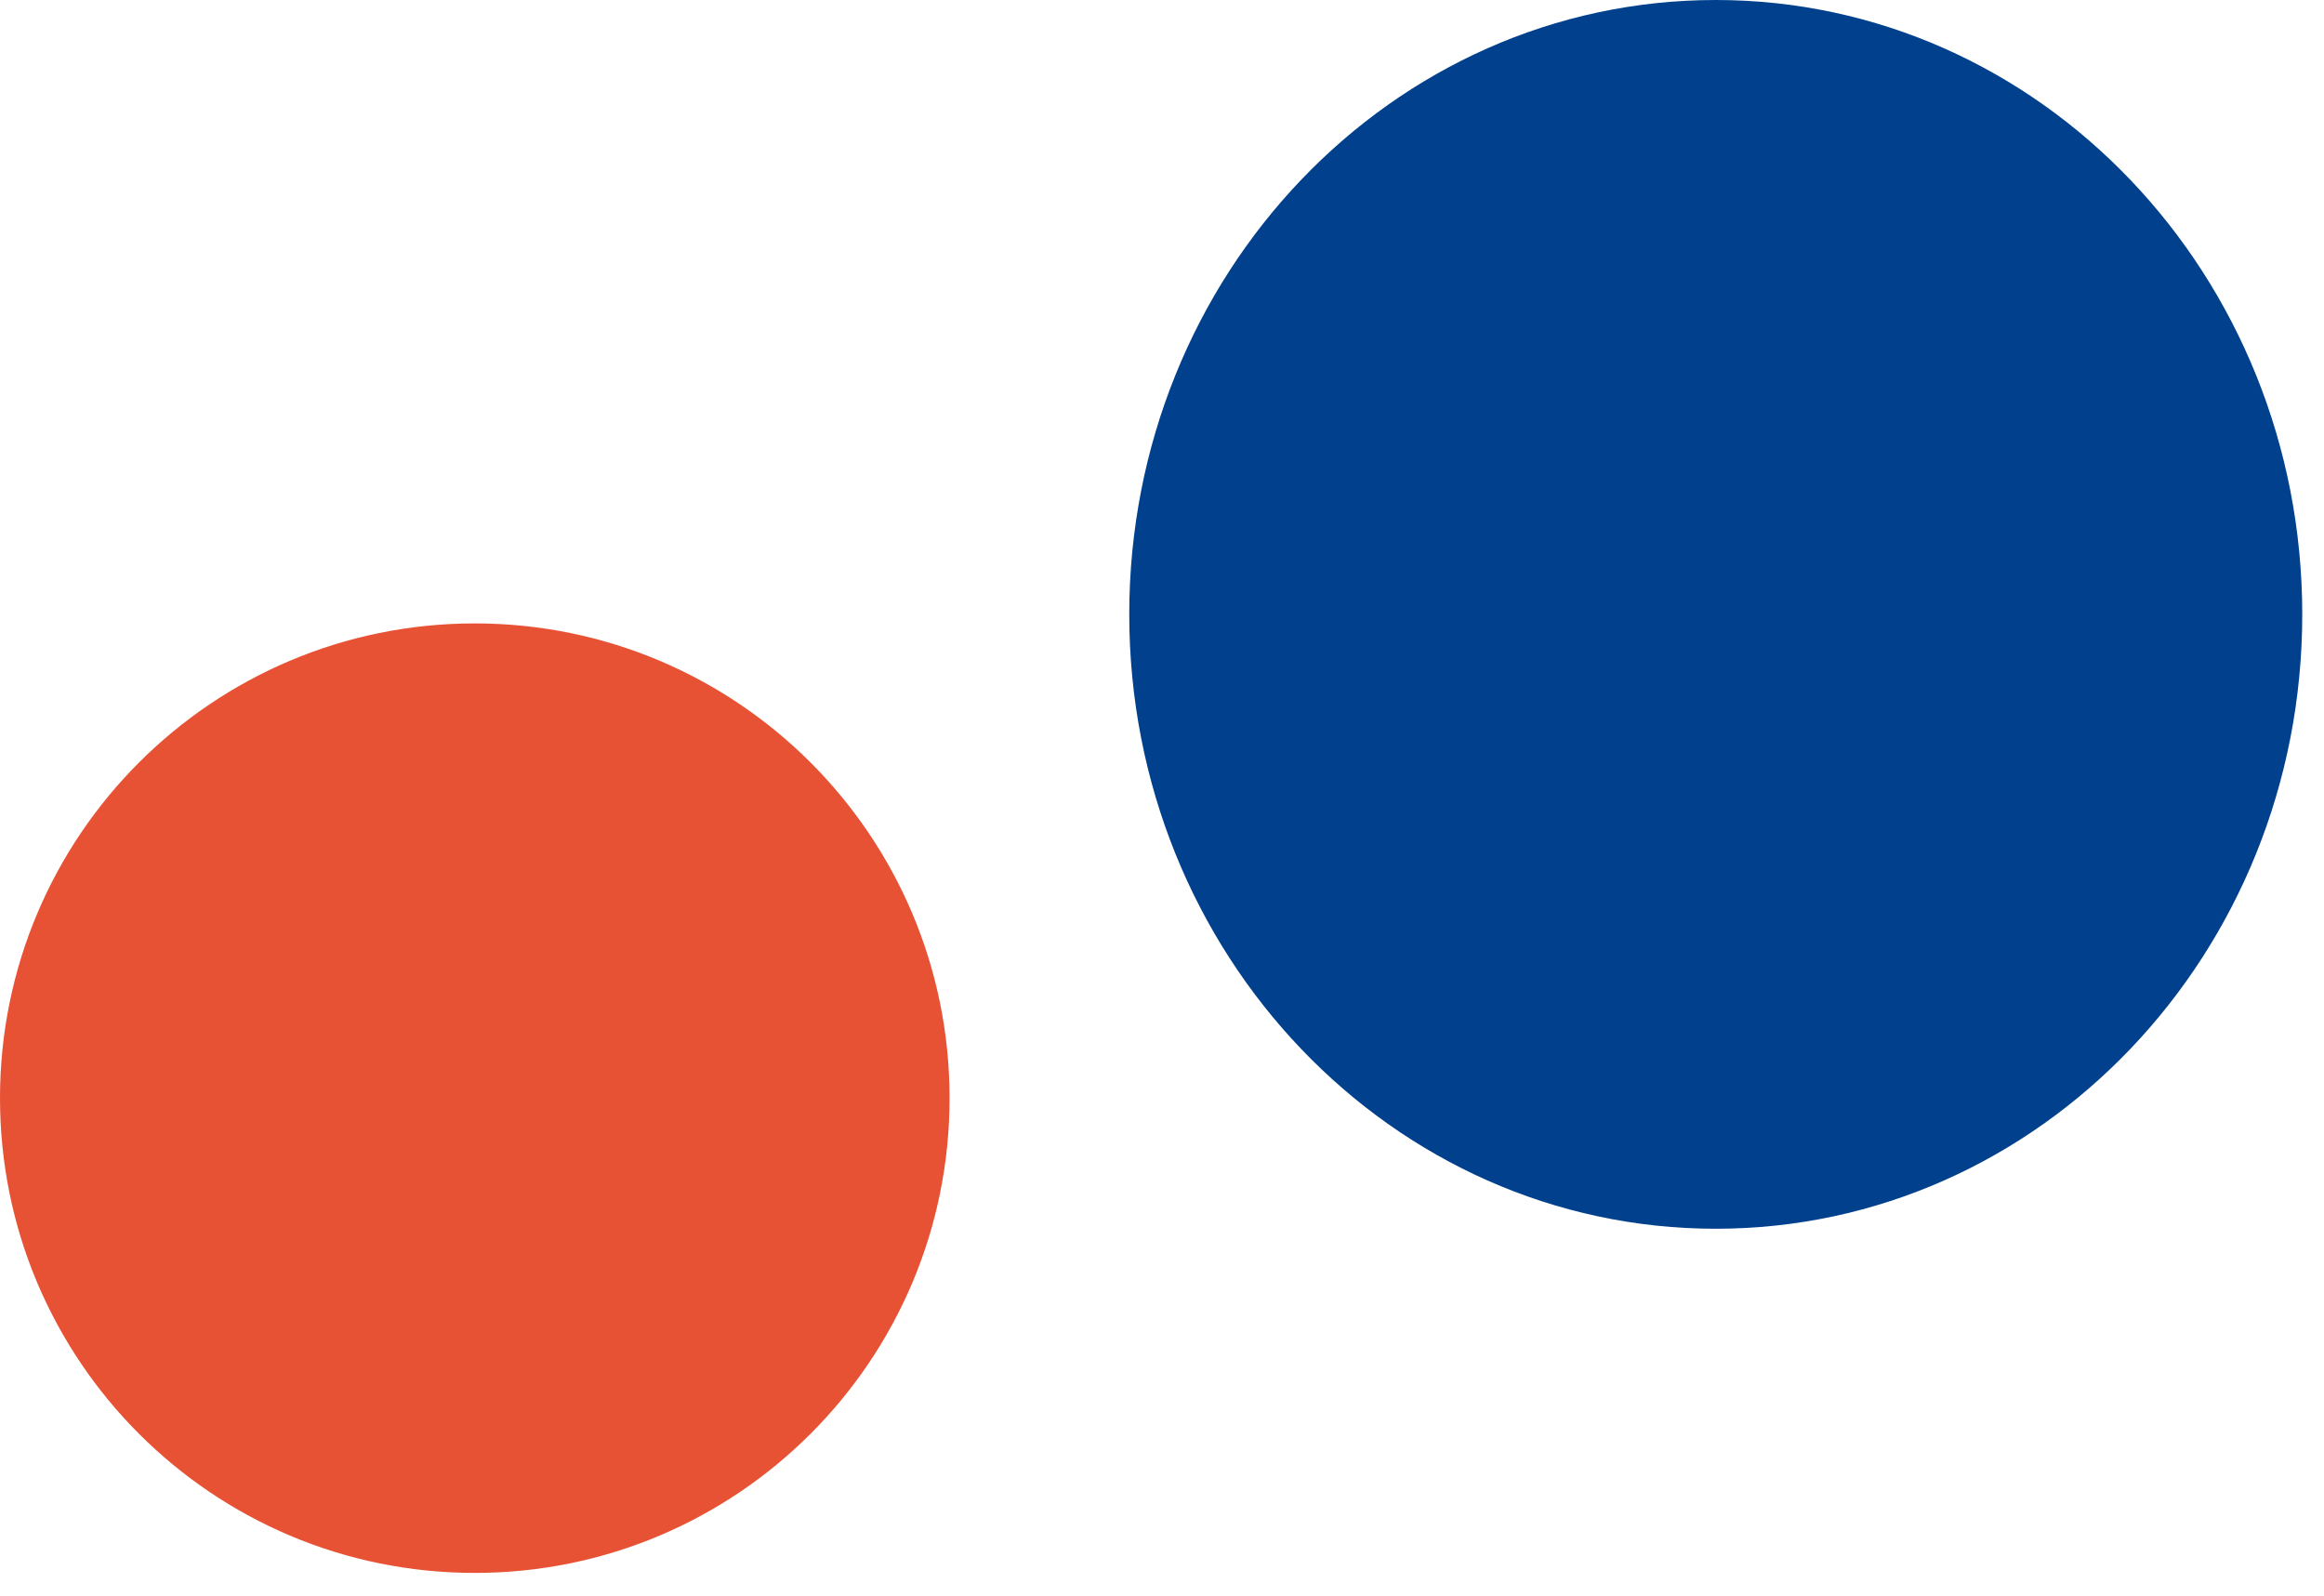
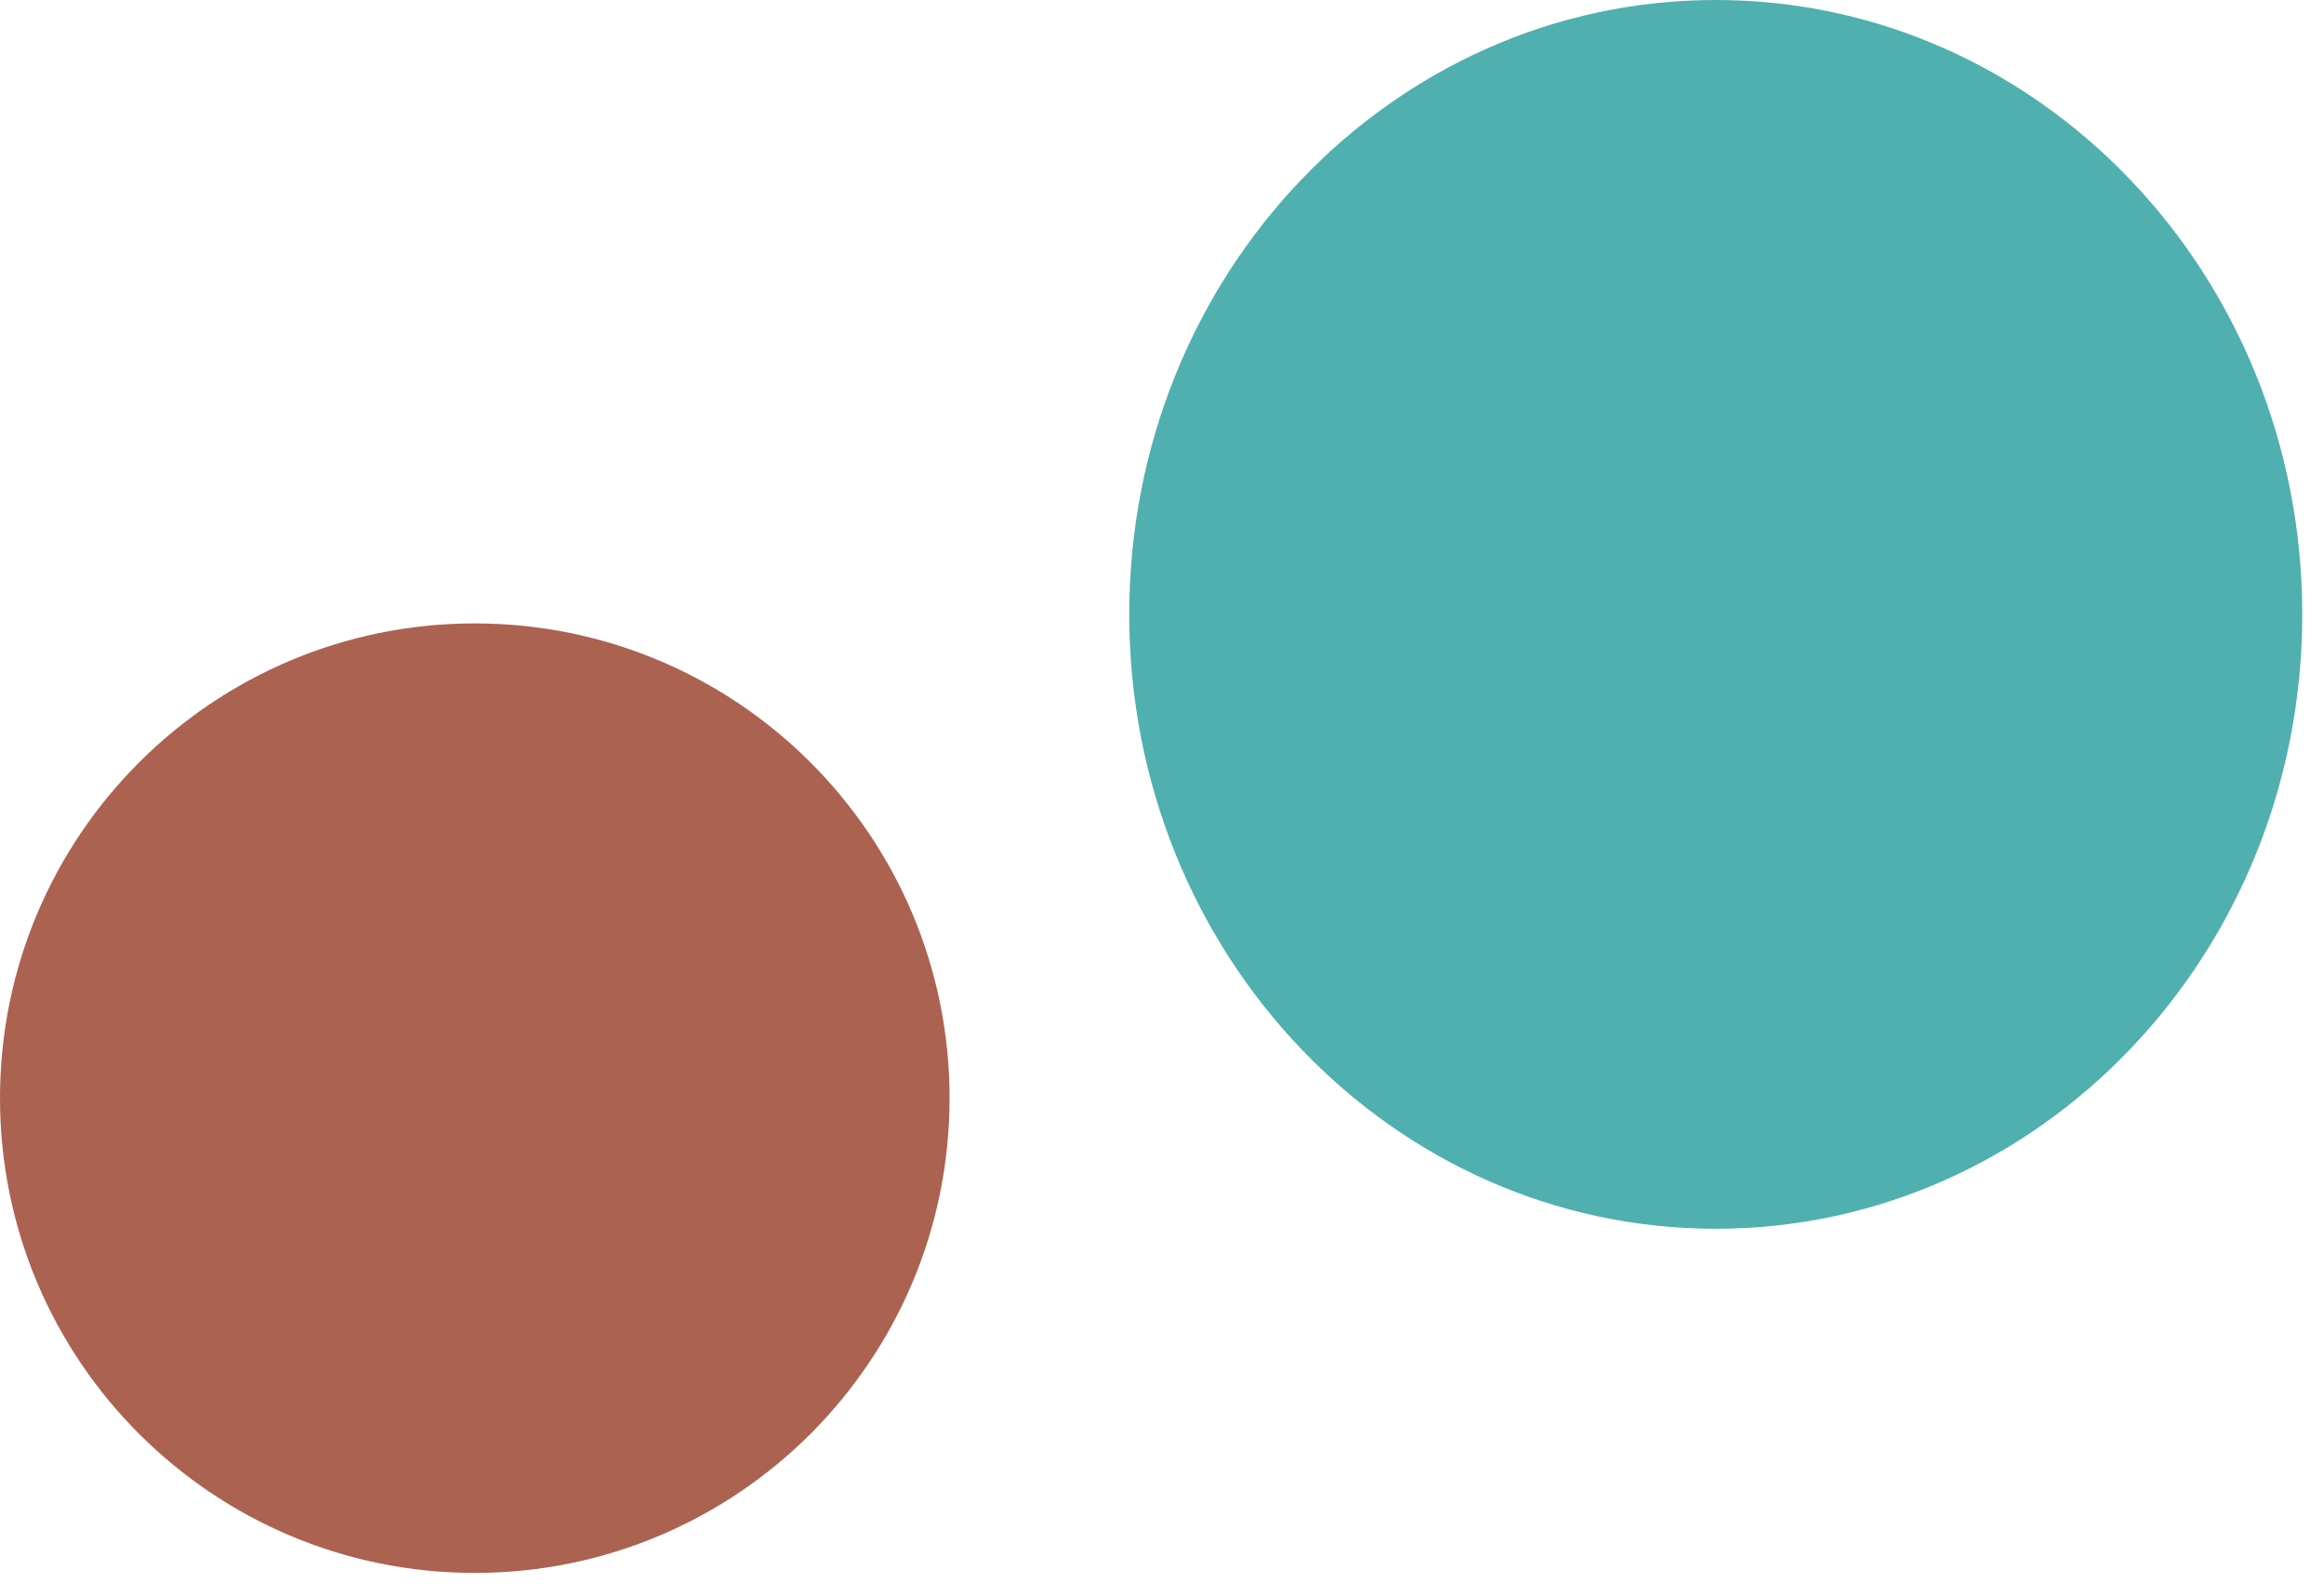
<svg xmlns="http://www.w3.org/2000/svg" width="67" height="46" viewBox="0 0 67 46" fill="none">
-   <path d="M66.373 17.714C66.373 27.497 58.803 35.427 49.465 35.427C40.126 35.427 32.556 27.497 32.556 17.714C32.556 7.931 40.126 0 49.465 0C58.803 0 66.373 7.931 66.373 17.714Z" fill="#00408D" />
-   <path d="M27.376 31.662C27.376 39.221 21.247 45.35 13.688 45.35C6.128 45.35 0 39.221 0 31.662C0 24.102 6.128 17.974 13.688 17.974C21.247 17.974 27.376 24.102 27.376 31.662Z" fill="#E75234" />
+   <path d="M66.373 17.714C66.373 27.497 58.803 35.427 49.465 35.427C40.126 35.427 32.556 27.497 32.556 17.714C32.556 7.931 40.126 0 49.465 0C58.803 0 66.373 7.931 66.373 17.714Z" fill="#50AFAF" />
+   <path d="M27.376 31.662C27.376 39.221 21.247 45.35 13.688 45.35C6.128 45.35 0 39.221 0 31.662C0 24.102 6.128 17.974 13.688 17.974C21.247 17.974 27.376 24.102 27.376 31.662Z" fill="#AC6251" />
</svg>
